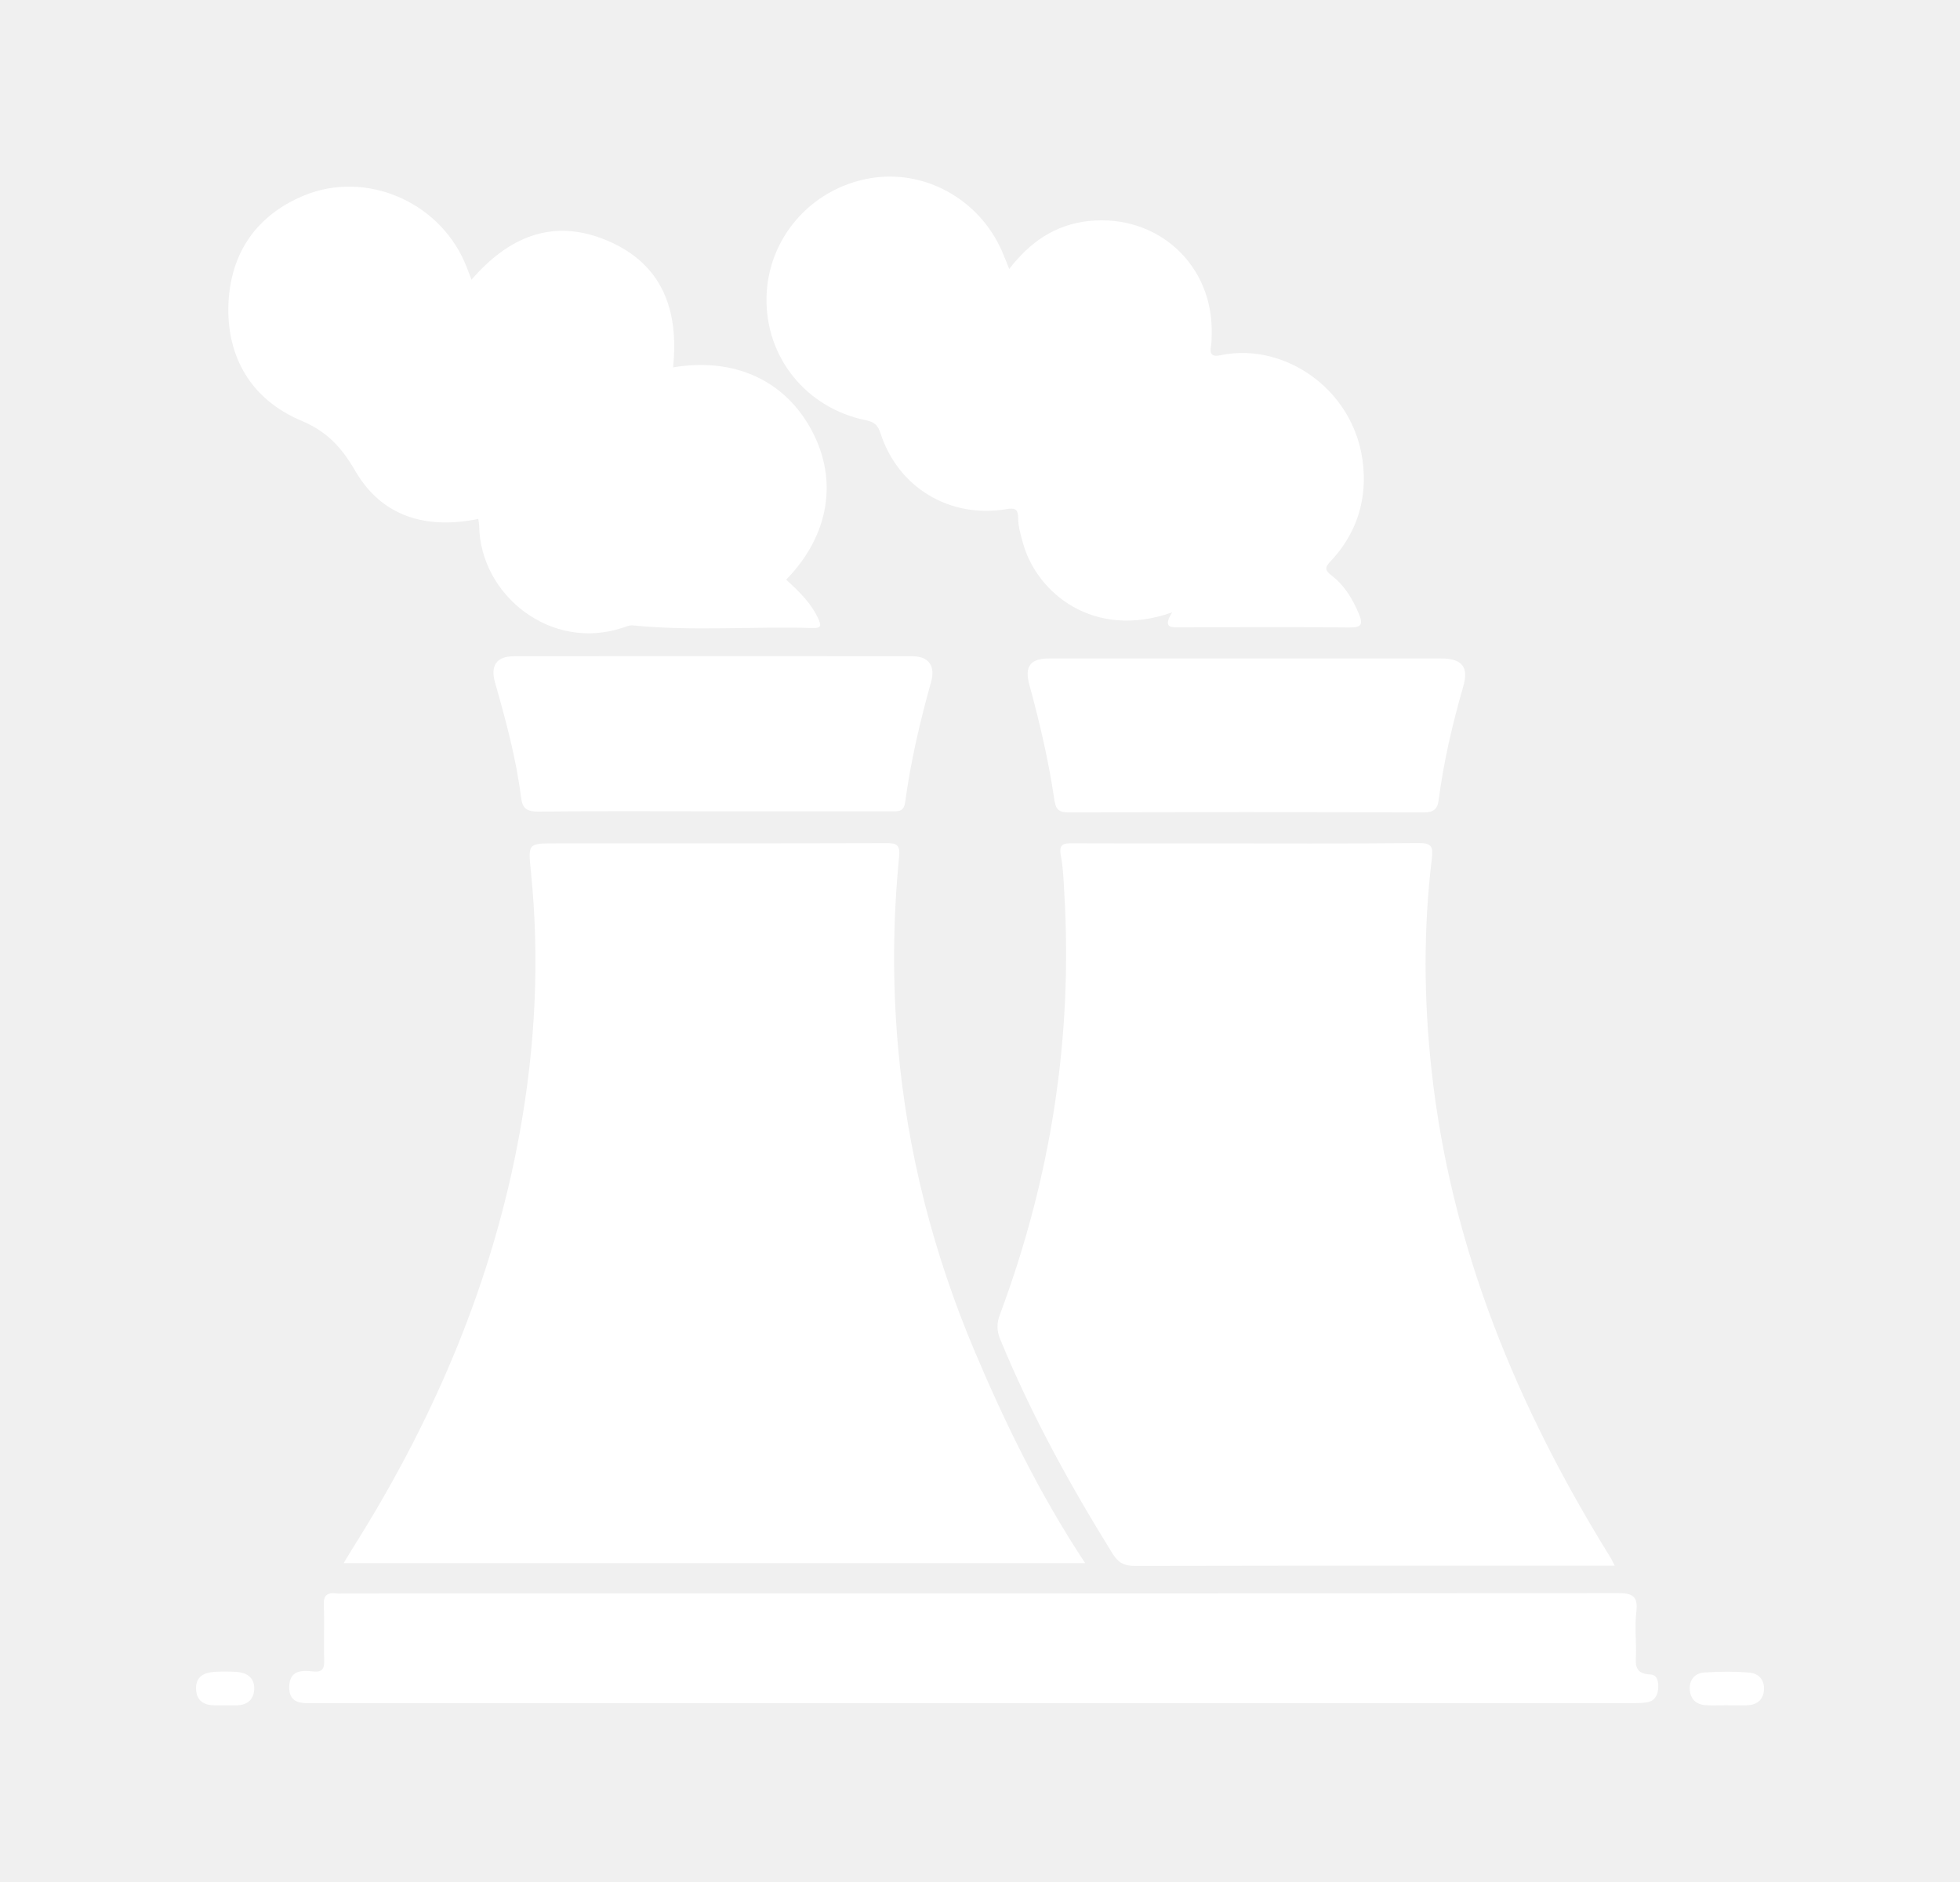
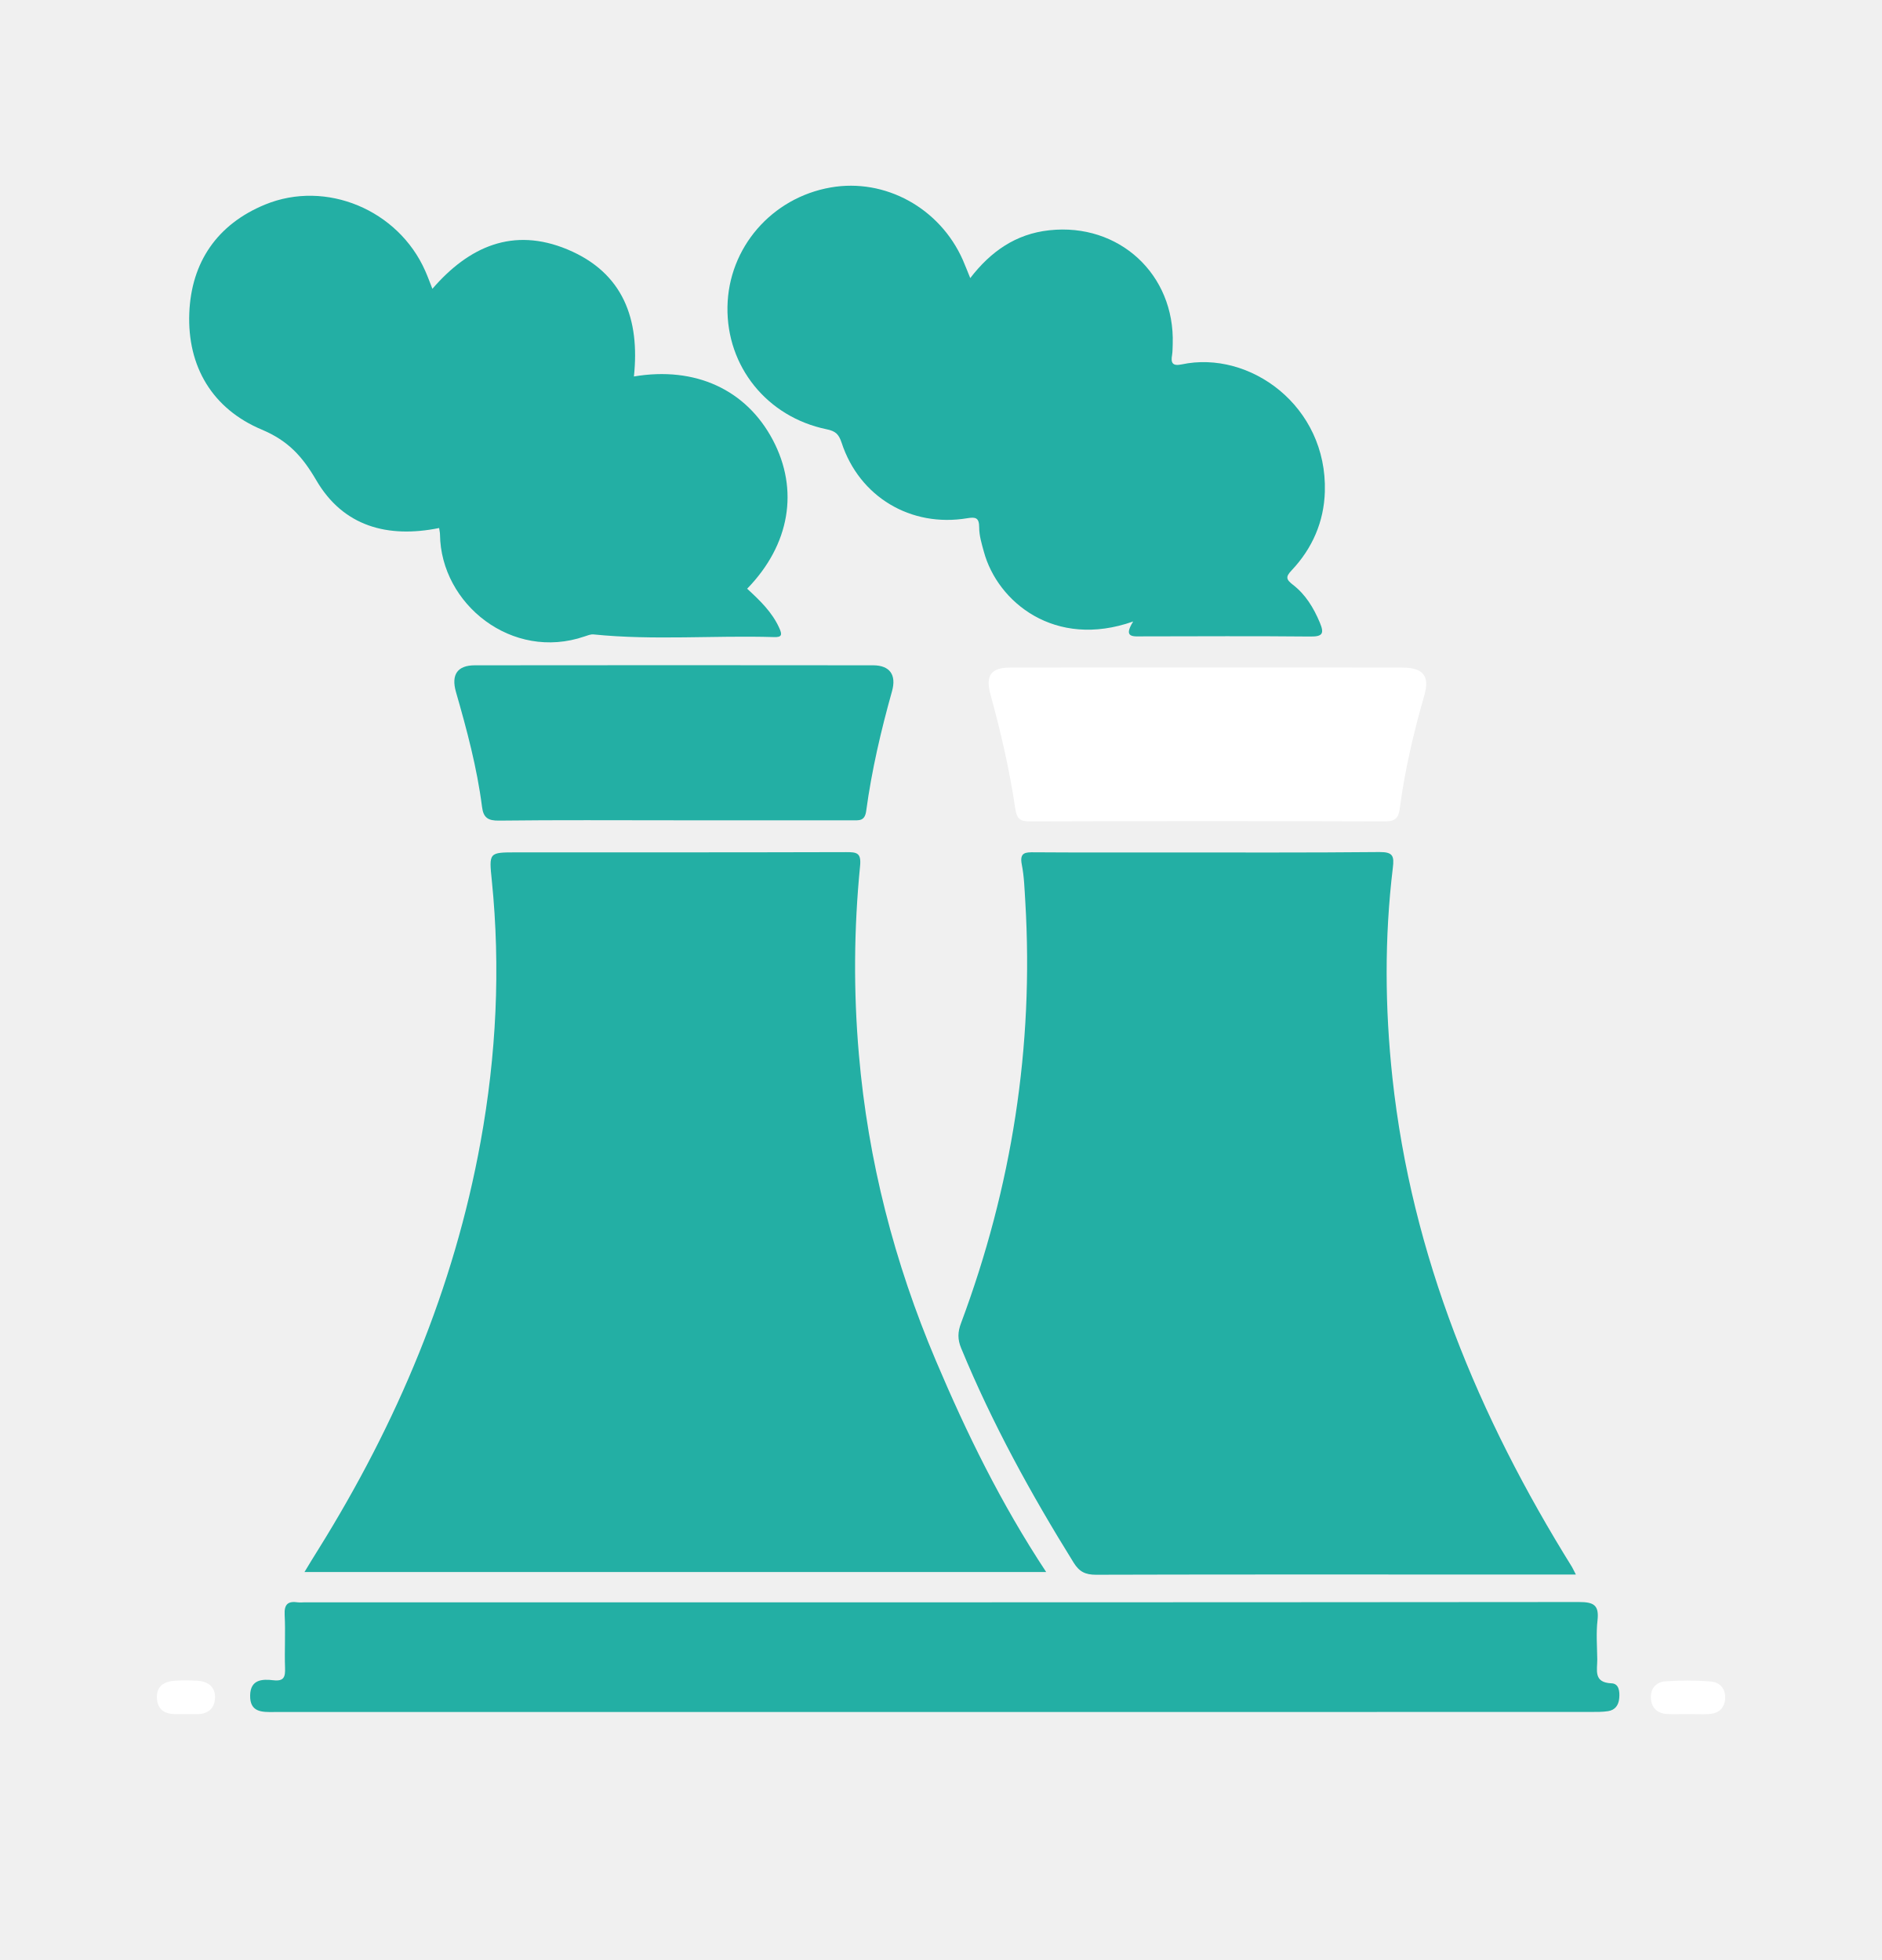
- <svg xmlns="http://www.w3.org/2000/svg" width="25" height="24" viewBox="0 0 25 24" fill="none">
-   <path d="M13.841 19.933C10.668 19.933 7.538 19.933 4.383 19.933C4.446 19.83 4.503 19.735 4.562 19.642C5.564 18.033 6.29 16.315 6.629 14.445C6.829 13.343 6.885 12.232 6.772 11.116C6.735 10.755 6.733 10.755 7.087 10.755C8.488 10.755 9.889 10.756 11.29 10.752C11.425 10.751 11.485 10.759 11.468 10.929C11.389 11.729 11.383 12.531 11.453 13.334C11.571 14.689 11.906 15.988 12.435 17.239C12.825 18.159 13.261 19.055 13.841 19.933Z" fill="white" />
-   <path d="M20.596 19.966C19.92 19.966 19.27 19.966 18.619 19.966C17.238 19.966 15.857 19.965 14.476 19.969C14.343 19.969 14.265 19.932 14.192 19.814C13.647 18.937 13.151 18.035 12.758 17.079C12.711 16.966 12.713 16.872 12.755 16.761C13.403 15.026 13.685 13.235 13.575 11.384C13.566 11.226 13.561 11.064 13.531 10.909C13.501 10.754 13.577 10.753 13.691 10.754C14.235 10.757 14.78 10.755 15.324 10.755C16.247 10.755 17.17 10.76 18.093 10.751C18.262 10.749 18.282 10.8 18.263 10.952C18.155 11.845 18.161 12.74 18.258 13.633C18.503 15.901 19.353 17.948 20.546 19.869C20.559 19.891 20.57 19.914 20.596 19.966Z" fill="white" />
-   <path d="M14.951 7.809C13.951 8.164 13.22 7.56 13.047 6.921C13.019 6.819 12.987 6.714 12.987 6.611C12.987 6.487 12.943 6.475 12.835 6.493C12.116 6.613 11.459 6.221 11.233 5.531C11.197 5.423 11.158 5.382 11.04 5.358C10.28 5.201 9.764 4.556 9.777 3.797C9.789 3.043 10.341 2.405 11.094 2.274C11.788 2.153 12.485 2.536 12.778 3.198C12.81 3.271 12.838 3.345 12.873 3.43C13.133 3.092 13.453 2.866 13.882 2.819C14.769 2.724 15.483 3.381 15.455 4.271C15.454 4.317 15.455 4.364 15.447 4.41C15.428 4.512 15.454 4.555 15.569 4.53C16.436 4.346 17.427 5.06 17.395 6.154C17.384 6.537 17.236 6.877 16.973 7.156C16.891 7.242 16.901 7.274 16.988 7.342C17.148 7.465 17.251 7.634 17.33 7.822C17.388 7.96 17.371 8.004 17.21 8.002C16.5 7.995 15.789 7.998 15.079 8C14.954 8 14.817 8.022 14.951 7.809Z" fill="white" />
-   <path d="M8.585 4.685C9.368 4.553 10.016 4.852 10.356 5.494C10.693 6.13 10.574 6.832 10.028 7.392C10.188 7.54 10.347 7.689 10.439 7.894C10.478 7.98 10.472 8.012 10.37 8.009C9.603 7.986 8.835 8.052 8.068 7.975C8.031 7.971 7.992 7.989 7.955 8.001C7.031 8.318 6.121 7.589 6.112 6.701C6.111 6.675 6.105 6.65 6.1 6.618C5.444 6.751 4.876 6.596 4.533 6.008C4.356 5.704 4.177 5.506 3.84 5.363C3.211 5.098 2.887 4.558 2.914 3.875C2.94 3.229 3.269 2.744 3.881 2.492C4.658 2.173 5.58 2.56 5.924 3.338C5.956 3.411 5.982 3.485 6.014 3.567C6.482 3.026 7.045 2.777 7.736 3.064C8.451 3.362 8.661 3.956 8.585 4.685Z" fill="white" />
-   <path d="M12.4 21.72C9.637 21.72 6.875 21.72 4.112 21.72C4.072 21.72 4.032 21.719 3.993 21.72C3.84 21.722 3.684 21.723 3.689 21.507C3.694 21.303 3.844 21.298 3.988 21.314C4.123 21.33 4.139 21.27 4.135 21.157C4.127 20.931 4.141 20.705 4.13 20.48C4.122 20.343 4.174 20.303 4.298 20.321C4.325 20.324 4.352 20.321 4.378 20.321C9.797 20.321 15.216 20.322 20.635 20.316C20.824 20.316 20.894 20.355 20.872 20.552C20.853 20.716 20.866 20.884 20.868 21.049C20.87 21.184 20.817 21.345 21.052 21.354C21.146 21.358 21.157 21.458 21.149 21.543C21.14 21.633 21.096 21.695 21.006 21.709C20.935 21.72 20.861 21.719 20.788 21.719C17.992 21.72 15.196 21.72 12.4 21.72Z" fill="white" />
-   <path d="M9.096 10.346C8.352 10.346 7.609 10.341 6.865 10.35C6.724 10.351 6.664 10.312 6.647 10.174C6.584 9.675 6.453 9.189 6.315 8.707C6.252 8.488 6.333 8.369 6.556 8.369C8.25 8.367 9.943 8.367 11.636 8.369C11.847 8.369 11.933 8.491 11.876 8.697C11.735 9.2 11.616 9.709 11.546 10.226C11.528 10.359 11.454 10.346 11.367 10.346C10.61 10.346 9.853 10.346 9.096 10.346Z" fill="white" />
-   <path d="M15.892 8.397C16.722 8.397 17.552 8.396 18.381 8.397C18.649 8.398 18.736 8.504 18.664 8.754C18.526 9.231 18.414 9.713 18.35 10.205C18.334 10.323 18.282 10.361 18.157 10.36C16.65 10.355 15.143 10.355 13.637 10.36C13.5 10.361 13.466 10.322 13.447 10.189C13.374 9.698 13.262 9.216 13.131 8.738C13.065 8.499 13.139 8.397 13.383 8.397C14.219 8.396 15.055 8.397 15.892 8.397Z" fill="white" />
-   <path d="M22.013 21.746C21.927 21.746 21.841 21.751 21.755 21.745C21.632 21.737 21.558 21.663 21.553 21.542C21.547 21.418 21.622 21.335 21.741 21.328C21.932 21.316 22.126 21.314 22.316 21.33C22.43 21.34 22.508 21.421 22.5 21.55C22.491 21.675 22.413 21.739 22.292 21.746C22.199 21.75 22.106 21.746 22.013 21.746Z" fill="white" />
-   <path d="M2.863 21.747C2.824 21.747 2.784 21.747 2.745 21.747C2.608 21.748 2.51 21.695 2.501 21.547C2.491 21.386 2.597 21.328 2.739 21.32C2.831 21.315 2.924 21.315 3.016 21.321C3.153 21.329 3.248 21.399 3.243 21.541C3.237 21.68 3.145 21.75 3.002 21.747C2.956 21.746 2.91 21.747 2.863 21.747Z" fill="white" />
+ <svg xmlns="http://www.w3.org/2000/svg" width="24" height="25" viewBox="0 0 24 25" fill="none">
+   <path d="M13.341 20.051C10.168 20.051 7.038 20.051 3.883 20.051C3.946 19.947 4.003 19.852 4.062 19.759C5.063 18.151 5.79 16.432 6.129 14.562C6.329 13.46 6.385 12.35 6.272 11.233C6.235 10.872 6.233 10.872 6.587 10.872C7.988 10.872 9.389 10.873 10.79 10.869C10.925 10.869 10.985 10.876 10.968 11.046C10.889 11.846 10.883 12.648 10.953 13.451C11.07 14.806 11.405 16.106 11.935 17.356C12.325 18.276 12.761 19.172 13.341 20.051Z" fill="#23AFA4" />
+   <path d="M20.096 20.083C19.42 20.083 18.769 20.083 18.119 20.083C16.738 20.083 15.357 20.082 13.976 20.086C13.842 20.086 13.764 20.049 13.691 19.931C13.146 19.054 12.651 18.152 12.257 17.196C12.21 17.083 12.213 16.989 12.255 16.878C12.903 15.143 13.185 13.352 13.075 11.501C13.065 11.343 13.061 11.181 13.03 11.026C13 10.871 13.077 10.87 13.19 10.871C13.734 10.875 14.279 10.873 14.823 10.873C15.746 10.873 16.669 10.877 17.592 10.868C17.762 10.867 17.781 10.917 17.762 11.069C17.654 11.963 17.661 12.857 17.757 13.75C18.003 16.018 18.852 18.066 20.046 19.986C20.059 20.008 20.069 20.032 20.096 20.083Z" fill="#23AFA4" />
+   <path d="M14.451 7.927C13.451 8.281 12.72 7.677 12.547 7.038C12.519 6.937 12.487 6.832 12.487 6.728C12.487 6.604 12.443 6.592 12.335 6.61C11.616 6.73 10.959 6.338 10.733 5.648C10.697 5.54 10.658 5.499 10.54 5.475C9.78 5.318 9.264 4.673 9.277 3.914C9.289 3.16 9.841 2.522 10.594 2.391C11.287 2.27 11.985 2.653 12.278 3.315C12.31 3.388 12.338 3.462 12.373 3.547C12.633 3.209 12.953 2.983 13.382 2.937C14.269 2.841 14.983 3.498 14.955 4.388C14.953 4.434 14.954 4.482 14.947 4.527C14.928 4.63 14.953 4.672 15.069 4.648C15.935 4.463 16.927 5.177 16.895 6.271C16.884 6.654 16.736 6.994 16.473 7.273C16.391 7.359 16.401 7.391 16.488 7.459C16.648 7.582 16.751 7.751 16.83 7.939C16.888 8.077 16.871 8.121 16.71 8.119C16 8.112 15.289 8.116 14.579 8.117C14.454 8.117 14.317 8.14 14.451 7.927Z" fill="#23AFA4" />
+   <path d="M8.084 4.802C8.867 4.67 9.516 4.97 9.855 5.611C10.192 6.248 10.073 6.949 9.528 7.509C9.688 7.657 9.846 7.806 9.938 8.011C9.977 8.097 9.971 8.13 9.869 8.126C9.102 8.103 8.334 8.17 7.568 8.092C7.531 8.089 7.491 8.106 7.454 8.118C6.531 8.435 5.621 7.706 5.611 6.818C5.611 6.792 5.604 6.767 5.6 6.735C4.943 6.868 4.376 6.714 4.033 6.125C3.855 5.821 3.677 5.623 3.339 5.48C2.71 5.216 2.387 4.676 2.414 3.992C2.44 3.346 2.768 2.861 3.381 2.609C4.158 2.29 5.08 2.677 5.423 3.456C5.455 3.528 5.482 3.602 5.514 3.684C5.981 3.143 6.544 2.894 7.235 3.181C7.95 3.479 8.161 4.073 8.084 4.802Z" fill="#23AFA4" />
+   <path d="M11.9 21.837C9.137 21.837 6.375 21.837 3.612 21.837C3.572 21.837 3.533 21.836 3.493 21.837C3.34 21.839 3.185 21.841 3.19 21.624C3.194 21.42 3.345 21.415 3.488 21.432C3.623 21.447 3.639 21.387 3.635 21.274C3.627 21.049 3.642 20.822 3.63 20.597C3.623 20.46 3.674 20.42 3.799 20.438C3.825 20.442 3.852 20.438 3.878 20.438C9.297 20.438 14.716 20.439 20.135 20.434C20.325 20.434 20.394 20.473 20.372 20.669C20.353 20.833 20.367 21.001 20.369 21.166C20.37 21.302 20.317 21.462 20.552 21.471C20.646 21.475 20.657 21.575 20.649 21.661C20.641 21.751 20.596 21.812 20.507 21.826C20.435 21.837 20.361 21.836 20.288 21.836C17.492 21.837 14.696 21.837 11.9 21.837Z" fill="#23AFA4" />
+   <path d="M8.596 10.463C7.852 10.463 7.109 10.458 6.365 10.467C6.223 10.469 6.164 10.43 6.147 10.291C6.083 9.792 5.953 9.307 5.814 8.824C5.752 8.605 5.833 8.486 6.056 8.486C7.75 8.484 9.443 8.484 11.136 8.486C11.347 8.487 11.433 8.608 11.376 8.814C11.235 9.317 11.116 9.826 11.046 10.344C11.028 10.477 10.954 10.463 10.867 10.463C10.11 10.463 9.353 10.463 8.596 10.463Z" fill="#23AFA4" />
+   <path d="M15.391 8.514C16.221 8.514 17.051 8.513 17.881 8.515C18.148 8.515 18.236 8.621 18.163 8.871C18.026 9.348 17.913 9.83 17.849 10.322C17.834 10.44 17.782 10.478 17.657 10.477C16.15 10.472 14.643 10.472 13.136 10.477C13 10.478 12.966 10.439 12.946 10.306C12.873 9.816 12.762 9.333 12.63 8.855C12.565 8.616 12.639 8.515 12.882 8.515C13.719 8.513 14.555 8.514 15.391 8.514Z" fill="white" />
+   <path d="M21.514 21.863C21.427 21.863 21.341 21.868 21.255 21.862C21.132 21.854 21.058 21.78 21.053 21.659C21.047 21.535 21.122 21.452 21.242 21.445C21.433 21.433 21.626 21.431 21.817 21.448C21.931 21.457 22.008 21.538 22 21.667C21.991 21.793 21.913 21.856 21.792 21.863C21.7 21.868 21.606 21.863 21.514 21.863Z" fill="white" />
+   <path d="M2.363 21.864C2.324 21.864 2.284 21.864 2.244 21.864C2.108 21.865 2.01 21.812 2.001 21.665C1.991 21.503 2.097 21.445 2.239 21.437C2.331 21.432 2.424 21.433 2.516 21.438C2.653 21.446 2.748 21.517 2.742 21.658C2.737 21.797 2.644 21.868 2.502 21.864C2.456 21.863 2.41 21.864 2.363 21.864Z" fill="white" />
</svg>
